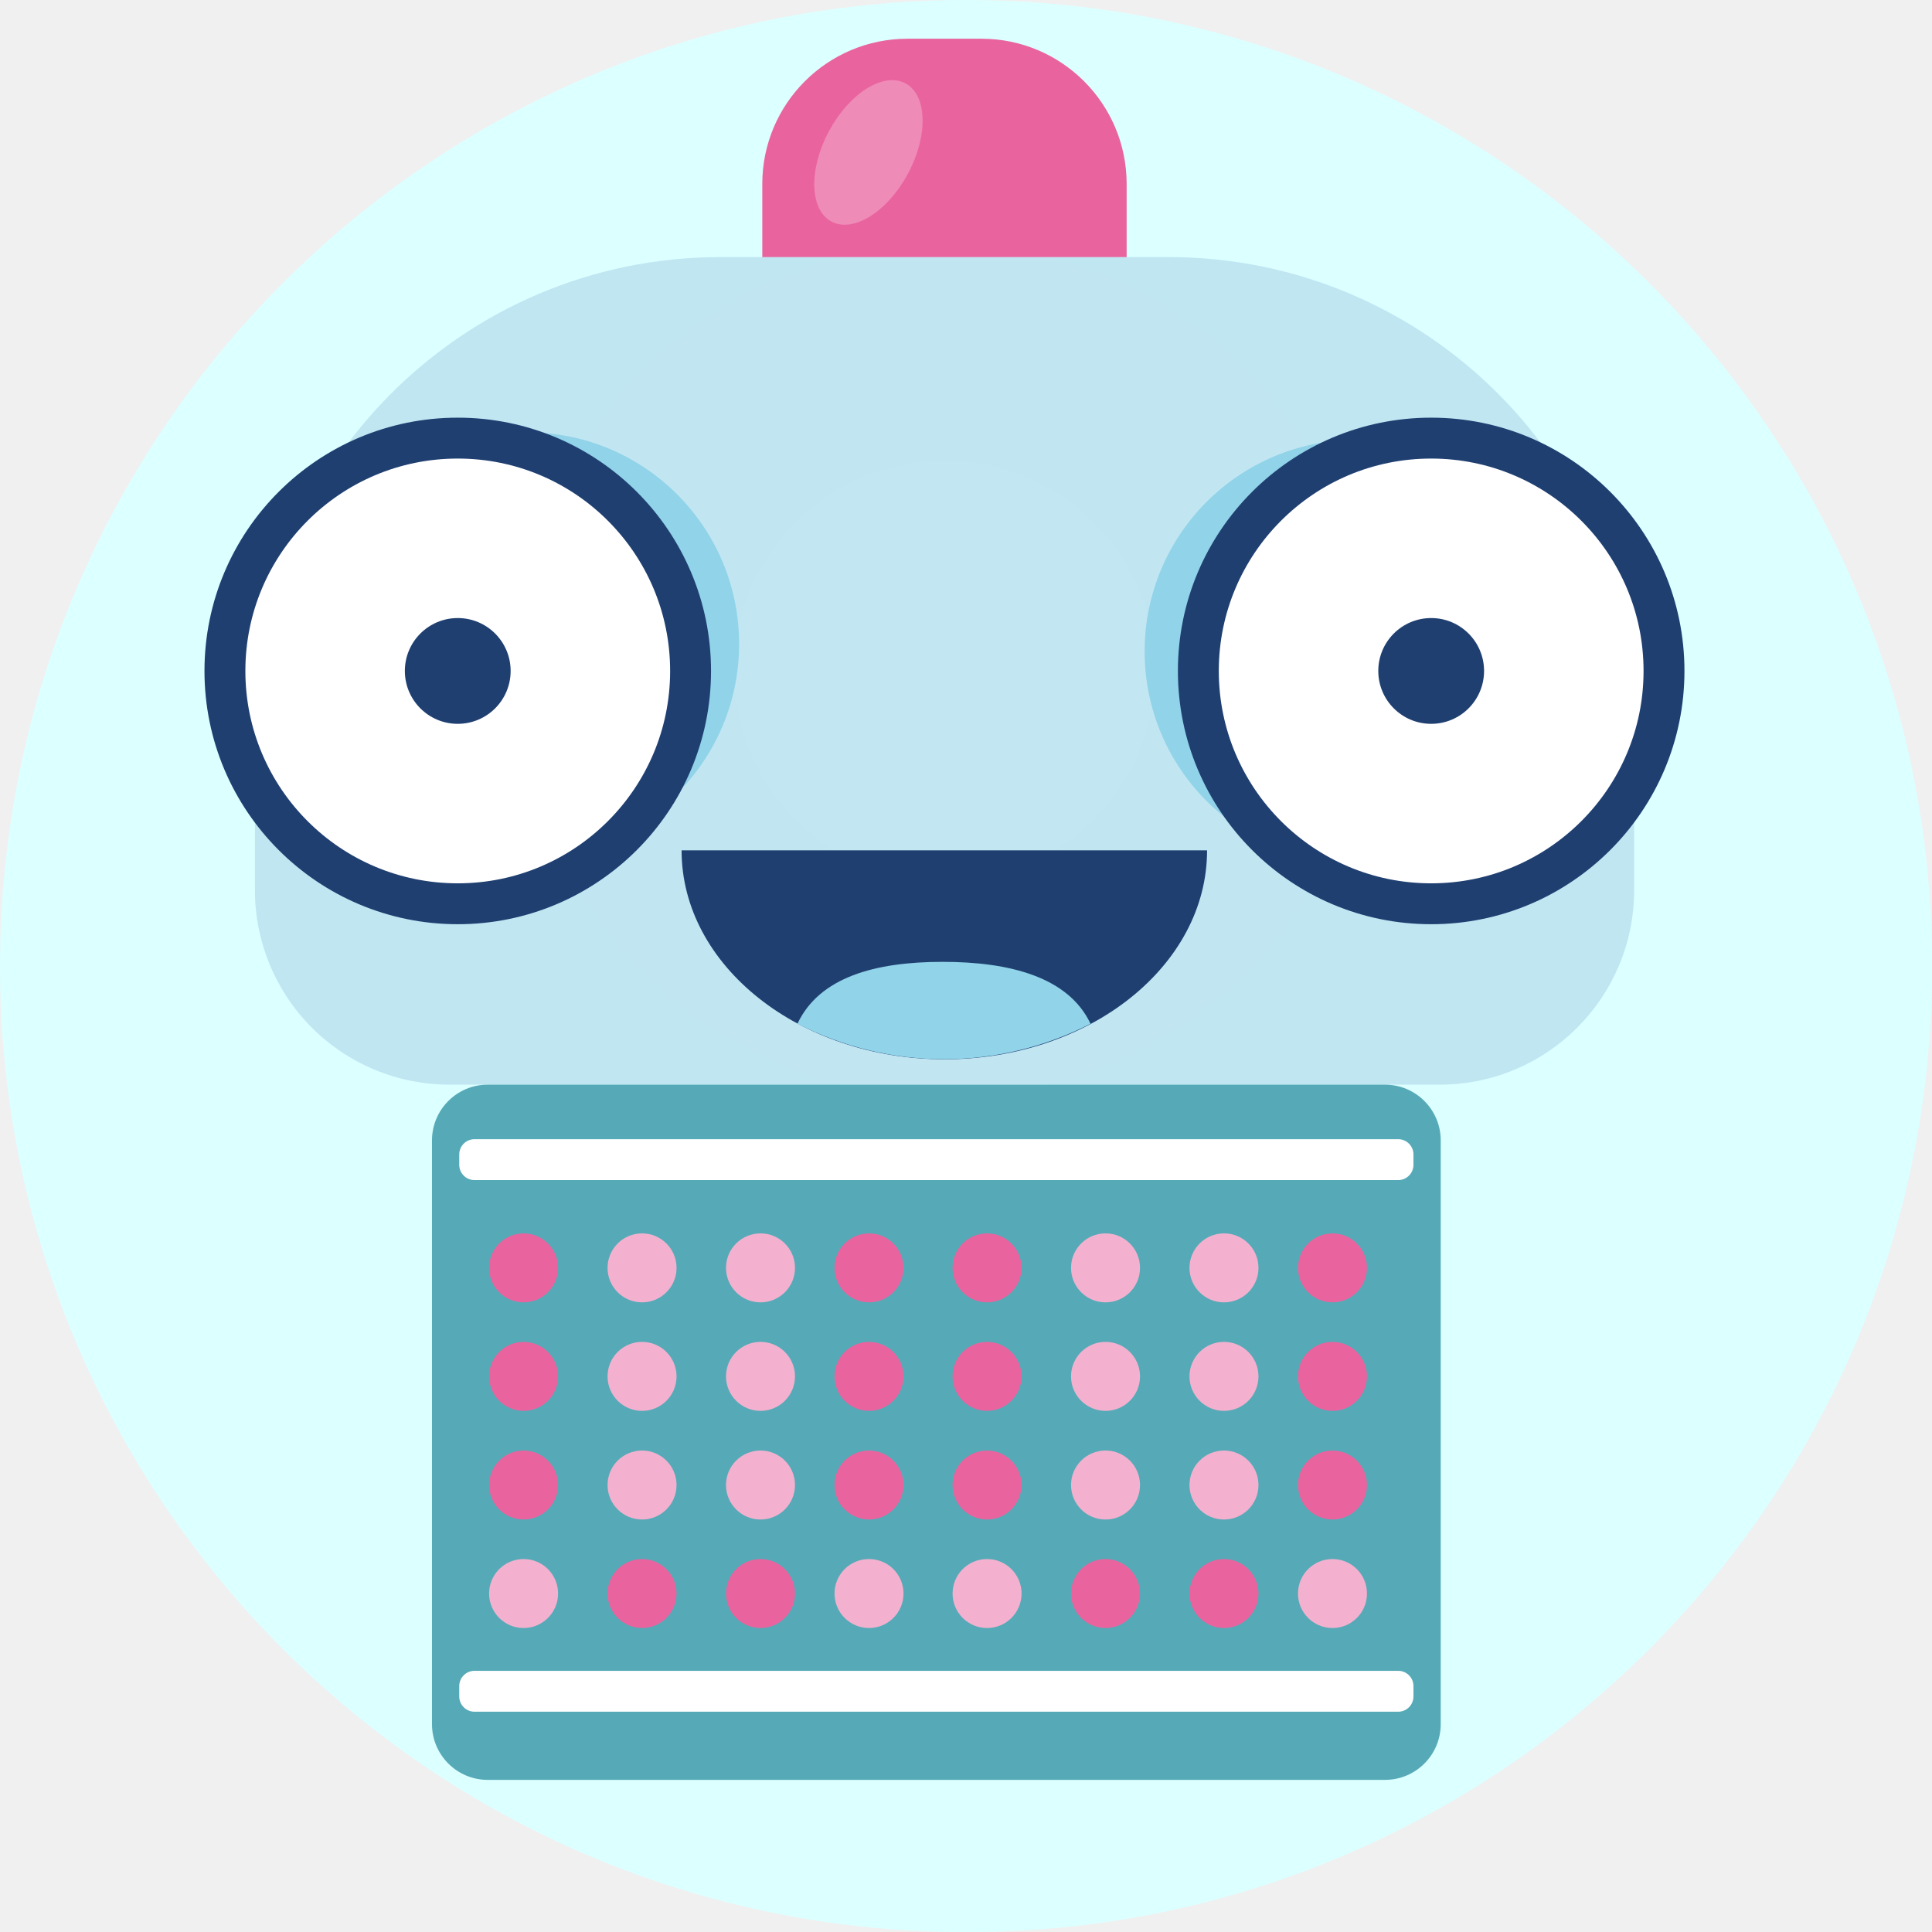
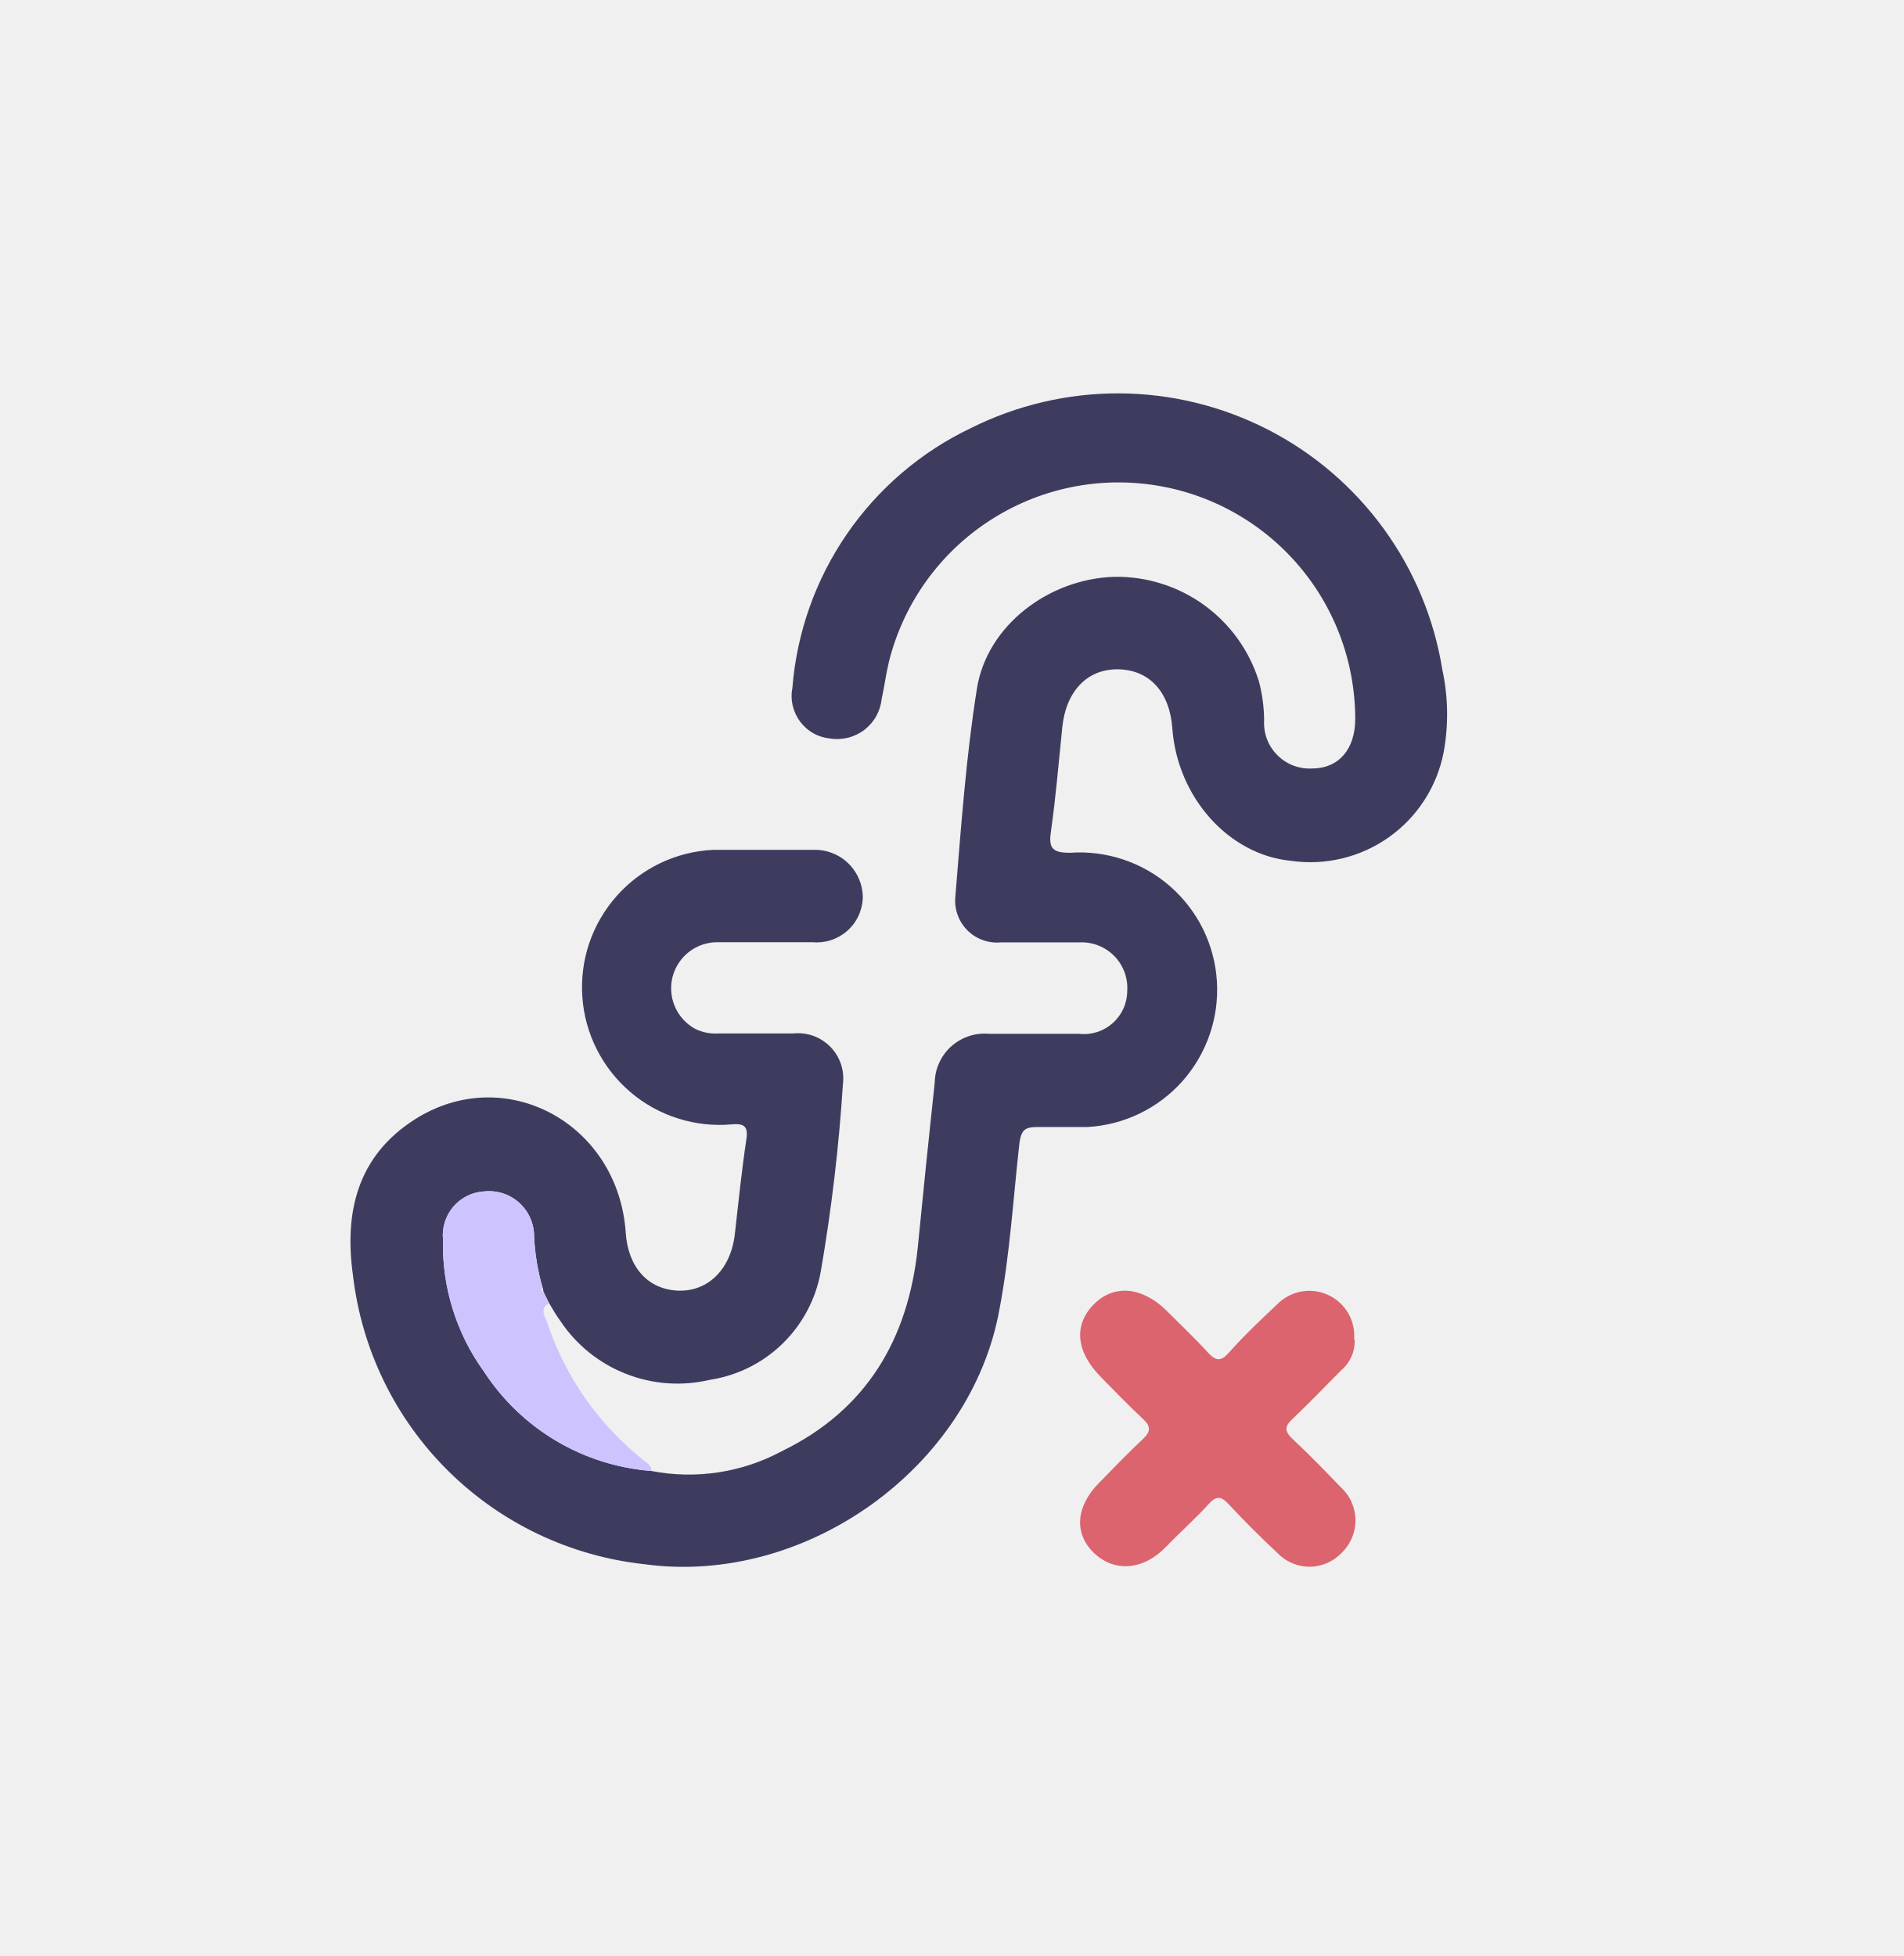
- <svg xmlns="http://www.w3.org/2000/svg" id="Layer_1" data-name="Layer 1" viewBox="0 0 141.73 141.73">
-   <defs>
-     <style>.cls-1{fill:#dcffff;}.cls-2{fill:#e9649f;}.cls-3{fill:url(#radial-gradient);}.cls-4{fill:#91d3e8;}.cls-10,.cls-5{fill:#fff;}.cls-5{stroke:#1f3f71;stroke-miterlimit:10;stroke-width:3px;}.cls-6{fill:#1f3f71;}.cls-7{fill:#ef8bb7;}.cls-8{fill:#56aab7;}.cls-9{fill:#f4b1cf;}</style>
-     <radialGradient id="radial-gradient" cx="69.29" cy="49.22" r="41.72" gradientUnits="userSpaceOnUse">
-       <stop offset="0.18" stop-color="#c2e6f2" />
-       <stop offset="0.94" stop-color="#c0e6f2" />
-     </radialGradient>
-   </defs>
-   <circle class="cls-1" cx="70.87" cy="70.87" r="70.87" />
-   <path class="cls-2" d="M66.58,2.84H72A10.66,10.66,0,0,1,82.65,13.49v11.8a0,0,0,0,1,0,0H55.92a0,0,0,0,1,0,0V13.49A10.66,10.66,0,0,1,66.58,2.84Z" />
-   <path class="cls-3" d="M52.84,18.86H85.73A34.15,34.15,0,0,1,119.88,53V65.3a14.27,14.27,0,0,1-14.27,14.27H33A14.27,14.27,0,0,1,18.7,65.3V53A34.15,34.15,0,0,1,52.84,18.86Z" />
-   <circle class="cls-4" cx="38.7" cy="47.24" r="15.52" />
-   <circle class="cls-5" cx="33.58" cy="49.22" r="17.08" />
-   <circle class="cls-4" cx="99.49" cy="47.79" r="15.52" />
-   <circle class="cls-5" cx="104.99" cy="49.22" r="17.08" />
-   <circle class="cls-6" cx="33.58" cy="49.22" r="3.88" />
-   <circle class="cls-6" cx="104.99" cy="49.22" r="3.88" />
-   <path class="cls-6" d="M88.55,62.38c0,8.47-8.63,15.33-19.26,15.33S50,70.85,50,62.38" />
-   <path class="cls-4" d="M58.5,75.1A23.51,23.51,0,0,0,80,75.1c-1.62-3.42-5.91-4.54-10.85-4.54S60.11,71.68,58.5,75.1Z" />
-   <ellipse class="cls-7" cx="63.7" cy="11.18" rx="5.75" ry="3.29" transform="translate(23.78 62.06) rotate(-61.83)" />
-   <rect class="cls-8" x="31.69" y="79.57" width="74" height="51" rx="4.09" />
-   <circle class="cls-2" cx="72.41" cy="100.97" r="2.53" />
-   <circle class="cls-2" cx="72.41" cy="108.94" r="2.53" />
-   <circle class="cls-9" cx="72.41" cy="116.9" r="2.53" />
-   <circle class="cls-2" cx="72.41" cy="93.01" r="2.53" />
-   <circle class="cls-9" cx="81.1" cy="100.97" r="2.53" />
-   <circle class="cls-9" cx="81.1" cy="108.94" r="2.53" />
-   <circle class="cls-2" cx="81.1" cy="116.9" r="2.53" />
-   <circle class="cls-9" cx="81.1" cy="93.01" r="2.53" />
-   <circle class="cls-9" cx="89.79" cy="100.97" r="2.53" />
-   <circle class="cls-9" cx="89.79" cy="108.94" r="2.53" />
-   <circle class="cls-2" cx="89.79" cy="116.9" r="2.53" />
-   <circle class="cls-9" cx="89.79" cy="93.01" r="2.53" />
-   <circle class="cls-2" cx="97.75" cy="100.97" r="2.53" />
-   <circle class="cls-2" cx="97.75" cy="108.94" r="2.53" />
-   <circle class="cls-9" cx="97.75" cy="116.9" r="2.53" />
-   <circle class="cls-2" cx="97.75" cy="93.01" r="2.53" />
-   <circle class="cls-2" cx="38.41" cy="100.97" r="2.53" />
-   <circle class="cls-2" cx="38.41" cy="108.94" r="2.53" />
-   <circle class="cls-9" cx="38.41" cy="116.9" r="2.53" />
-   <circle class="cls-2" cx="38.41" cy="93.01" r="2.53" />
-   <circle class="cls-9" cx="47.1" cy="100.97" r="2.53" />
-   <circle class="cls-9" cx="47.1" cy="108.94" r="2.53" />
-   <circle class="cls-2" cx="47.1" cy="116.9" r="2.53" />
-   <circle class="cls-9" cx="47.1" cy="93.01" r="2.53" />
-   <circle class="cls-9" cx="55.79" cy="100.97" r="2.53" />
-   <circle class="cls-9" cx="55.79" cy="108.94" r="2.53" />
-   <circle class="cls-2" cx="55.79" cy="116.9" r="2.53" />
-   <circle class="cls-9" cx="55.79" cy="93.01" r="2.53" />
-   <circle class="cls-2" cx="63.75" cy="100.97" r="2.53" />
-   <circle class="cls-2" cx="63.75" cy="108.94" r="2.53" />
-   <circle class="cls-9" cx="63.75" cy="116.9" r="2.53" />
-   <circle class="cls-2" cx="63.75" cy="93.01" r="2.53" />
-   <rect class="cls-10" x="67.19" y="50.07" width="3" height="70" rx="1.12" transform="translate(-16.38 153.76) rotate(-90)" />
-   <rect class="cls-10" x="67.19" y="89.07" width="3" height="70" rx="1.12" transform="translate(-55.38 192.76) rotate(-90)" />
+ <svg xmlns="http://www.w3.org/2000/svg" width="36" height="37" viewBox="0 0 36 37" fill="none">
+   <path d="M12.318 27.825C13.16 27.989 14.033 27.856 14.788 27.45C16.385 26.672 17.176 25.338 17.357 23.595C17.459 22.553 17.566 21.512 17.678 20.47C17.681 20.341 17.71 20.215 17.765 20.098C17.819 19.982 17.896 19.877 17.992 19.791C18.088 19.706 18.2 19.641 18.322 19.6C18.444 19.56 18.573 19.544 18.701 19.556C19.264 19.556 19.827 19.556 20.407 19.556C20.521 19.569 20.637 19.557 20.746 19.523C20.856 19.488 20.956 19.431 21.043 19.355C21.128 19.278 21.197 19.185 21.245 19.08C21.292 18.976 21.317 18.862 21.318 18.747C21.326 18.626 21.309 18.505 21.267 18.391C21.225 18.277 21.16 18.173 21.075 18.086C20.99 17.999 20.888 17.931 20.775 17.886C20.663 17.842 20.542 17.821 20.421 17.826C19.922 17.826 19.424 17.826 18.926 17.826C18.811 17.837 18.694 17.822 18.585 17.782C18.476 17.743 18.377 17.68 18.295 17.598C18.213 17.515 18.15 17.416 18.111 17.307C18.071 17.198 18.056 17.082 18.067 16.966C18.176 15.65 18.268 14.326 18.476 13.023C18.667 11.829 19.84 10.945 21.079 10.911C21.686 10.902 22.28 11.089 22.772 11.445C23.264 11.801 23.627 12.307 23.808 12.886C23.872 13.127 23.905 13.374 23.907 13.623C23.9 13.744 23.918 13.866 23.96 13.979C24.003 14.093 24.069 14.196 24.155 14.282C24.24 14.369 24.343 14.436 24.456 14.48C24.569 14.524 24.69 14.543 24.811 14.537C25.319 14.537 25.63 14.172 25.63 13.599C25.629 12.506 25.229 11.45 24.503 10.632C23.777 9.813 22.777 9.289 21.692 9.158C20.606 9.026 19.51 9.297 18.61 9.919C17.71 10.54 17.069 11.47 16.808 12.532C16.753 12.76 16.726 12.992 16.675 13.214C16.664 13.328 16.63 13.439 16.575 13.54C16.52 13.641 16.445 13.729 16.355 13.8C16.264 13.871 16.16 13.922 16.05 13.952C15.939 13.981 15.823 13.988 15.709 13.971C15.596 13.961 15.486 13.928 15.387 13.873C15.288 13.818 15.201 13.742 15.133 13.652C15.065 13.561 15.017 13.457 14.991 13.346C14.966 13.235 14.964 13.121 14.986 13.009C15.069 11.966 15.424 10.963 16.017 10.101C16.61 9.238 17.419 8.547 18.363 8.097C19.236 7.661 20.198 7.437 21.173 7.441C22.148 7.446 23.108 7.681 23.976 8.125C24.844 8.57 25.595 9.213 26.168 10.001C26.742 10.79 27.122 11.702 27.277 12.665C27.389 13.182 27.397 13.717 27.301 14.237C27.174 14.883 26.804 15.455 26.268 15.836C25.732 16.216 25.07 16.377 24.419 16.284C23.238 16.172 22.266 15.083 22.171 13.777C22.123 13.095 21.741 12.671 21.147 12.661C20.553 12.651 20.158 13.088 20.09 13.756C20.021 14.425 19.97 15.059 19.878 15.708C19.83 16.025 19.878 16.134 20.24 16.131C20.582 16.107 20.925 16.151 21.25 16.261C21.575 16.37 21.875 16.543 22.133 16.769C22.391 16.995 22.601 17.27 22.753 17.577C22.904 17.885 22.993 18.22 23.014 18.562C23.035 18.904 22.989 19.247 22.877 19.571C22.765 19.895 22.59 20.194 22.363 20.451C22.135 20.707 21.859 20.916 21.55 21.065C21.241 21.214 20.906 21.3 20.564 21.319C20.25 21.319 19.936 21.319 19.622 21.319C19.394 21.319 19.319 21.364 19.281 21.609C19.162 22.663 19.1 23.724 18.902 24.765C18.363 27.76 15.239 30.005 12.189 29.589C10.787 29.438 9.479 28.816 8.477 27.825C7.475 26.833 6.84 25.53 6.676 24.13C6.509 22.947 6.748 21.875 7.843 21.176C9.548 20.088 11.694 21.244 11.834 23.319C11.878 23.974 12.257 24.393 12.827 24.414C13.396 24.434 13.826 24.001 13.898 23.336C13.966 22.739 14.027 22.138 14.116 21.545C14.154 21.296 14.058 21.251 13.847 21.268C13.501 21.3 13.153 21.262 12.823 21.157C12.492 21.053 12.186 20.883 11.922 20.658C11.658 20.433 11.442 20.158 11.286 19.848C11.129 19.539 11.037 19.201 11.013 18.855C10.989 18.509 11.034 18.162 11.146 17.834C11.259 17.506 11.435 17.204 11.666 16.945C11.896 16.686 12.177 16.476 12.489 16.326C12.803 16.177 13.142 16.092 13.489 16.076C14.116 16.076 14.747 16.076 15.375 16.076C15.499 16.071 15.622 16.091 15.737 16.136C15.853 16.18 15.958 16.248 16.046 16.334C16.134 16.421 16.204 16.525 16.25 16.639C16.297 16.754 16.32 16.877 16.317 17.001C16.31 17.118 16.28 17.234 16.228 17.34C16.176 17.446 16.103 17.54 16.013 17.617C15.923 17.694 15.819 17.751 15.707 17.787C15.594 17.822 15.475 17.834 15.358 17.823C14.764 17.823 14.174 17.823 13.584 17.823C13.389 17.819 13.199 17.88 13.043 17.996C12.887 18.113 12.775 18.278 12.723 18.465C12.672 18.653 12.685 18.853 12.76 19.032C12.835 19.212 12.968 19.361 13.137 19.457C13.277 19.528 13.434 19.56 13.591 19.549C14.062 19.549 14.536 19.549 15.007 19.549C15.135 19.536 15.264 19.552 15.386 19.596C15.507 19.641 15.616 19.712 15.706 19.804C15.796 19.897 15.864 20.008 15.905 20.131C15.945 20.253 15.958 20.383 15.941 20.511C15.865 21.699 15.725 22.882 15.522 24.055C15.429 24.573 15.177 25.049 14.8 25.416C14.423 25.784 13.941 26.023 13.42 26.102C12.893 26.226 12.34 26.186 11.836 25.987C11.332 25.789 10.9 25.441 10.599 24.99C10.521 24.884 10.456 24.772 10.384 24.649L10.278 24.434L10.261 24.356C10.171 24.044 10.118 23.724 10.101 23.4C10.103 23.279 10.079 23.159 10.031 23.047C9.983 22.936 9.912 22.836 9.822 22.754C9.733 22.672 9.626 22.611 9.511 22.573C9.395 22.536 9.273 22.524 9.153 22.537C9.041 22.544 8.932 22.573 8.832 22.623C8.732 22.673 8.644 22.743 8.571 22.828C8.499 22.913 8.445 23.012 8.412 23.118C8.378 23.225 8.367 23.337 8.378 23.448C8.356 24.343 8.628 25.22 9.153 25.945C9.501 26.48 9.967 26.928 10.516 27.254C11.065 27.58 11.682 27.775 12.318 27.825V27.825Z" fill="#3E3C5E" />
+   <path d="M25.619 25.334C25.625 25.446 25.605 25.558 25.559 25.66C25.514 25.762 25.446 25.853 25.36 25.924C25.056 26.232 24.756 26.545 24.442 26.842C24.289 26.985 24.296 27.078 24.442 27.217C24.76 27.514 25.06 27.825 25.36 28.135C25.445 28.213 25.513 28.307 25.56 28.413C25.607 28.518 25.633 28.631 25.635 28.746C25.637 28.862 25.615 28.976 25.571 29.083C25.528 29.189 25.463 29.286 25.381 29.367C25.302 29.451 25.207 29.519 25.101 29.565C24.995 29.612 24.88 29.636 24.765 29.636C24.649 29.636 24.535 29.612 24.429 29.565C24.323 29.519 24.228 29.451 24.149 29.367C23.832 29.073 23.528 28.766 23.231 28.449C23.095 28.302 23.003 28.292 22.86 28.449C22.607 28.729 22.32 28.981 22.058 29.254C21.635 29.698 21.086 29.752 20.693 29.38C20.301 29.008 20.352 28.49 20.779 28.057C21.055 27.773 21.328 27.49 21.614 27.221C21.764 27.081 21.768 26.982 21.614 26.839C21.335 26.579 21.072 26.306 20.806 26.034C20.345 25.559 20.304 25.055 20.69 24.669C21.075 24.284 21.604 24.348 22.054 24.785C22.324 25.055 22.6 25.317 22.856 25.597C22.996 25.744 23.088 25.754 23.231 25.597C23.535 25.256 23.852 24.956 24.176 24.652C24.301 24.533 24.458 24.455 24.628 24.428C24.798 24.401 24.972 24.426 25.128 24.5C25.283 24.574 25.412 24.693 25.498 24.842C25.584 24.991 25.623 25.163 25.609 25.334H25.619Z" fill="#DC646F" />
+   <path d="M10.275 24.438L10.381 24.653C10.19 24.765 10.316 24.909 10.353 25.031C10.694 26.05 11.324 26.948 12.165 27.617C12.233 27.675 12.322 27.713 12.318 27.825C11.682 27.776 11.065 27.581 10.516 27.255C9.967 26.929 9.501 26.481 9.153 25.946C8.628 25.22 8.356 24.343 8.378 23.448C8.367 23.337 8.378 23.225 8.412 23.119C8.445 23.012 8.499 22.913 8.571 22.828C8.644 22.743 8.733 22.674 8.832 22.623C8.932 22.574 9.041 22.544 9.153 22.538C9.274 22.524 9.396 22.536 9.512 22.574C9.627 22.611 9.734 22.673 9.824 22.756C9.913 22.837 9.985 22.938 10.033 23.05C10.08 23.162 10.104 23.282 10.101 23.404C10.118 23.728 10.171 24.048 10.261 24.359C10.261 24.359 10.237 24.383 10.241 24.387L10.275 24.438Z" fill="#CDC4FF" />
+   <path d="M10.275 24.438L10.238 24.387C10.238 24.387 10.238 24.387 10.258 24.359L10.275 24.438Z" fill="#F7F9FA" />
</svg>
